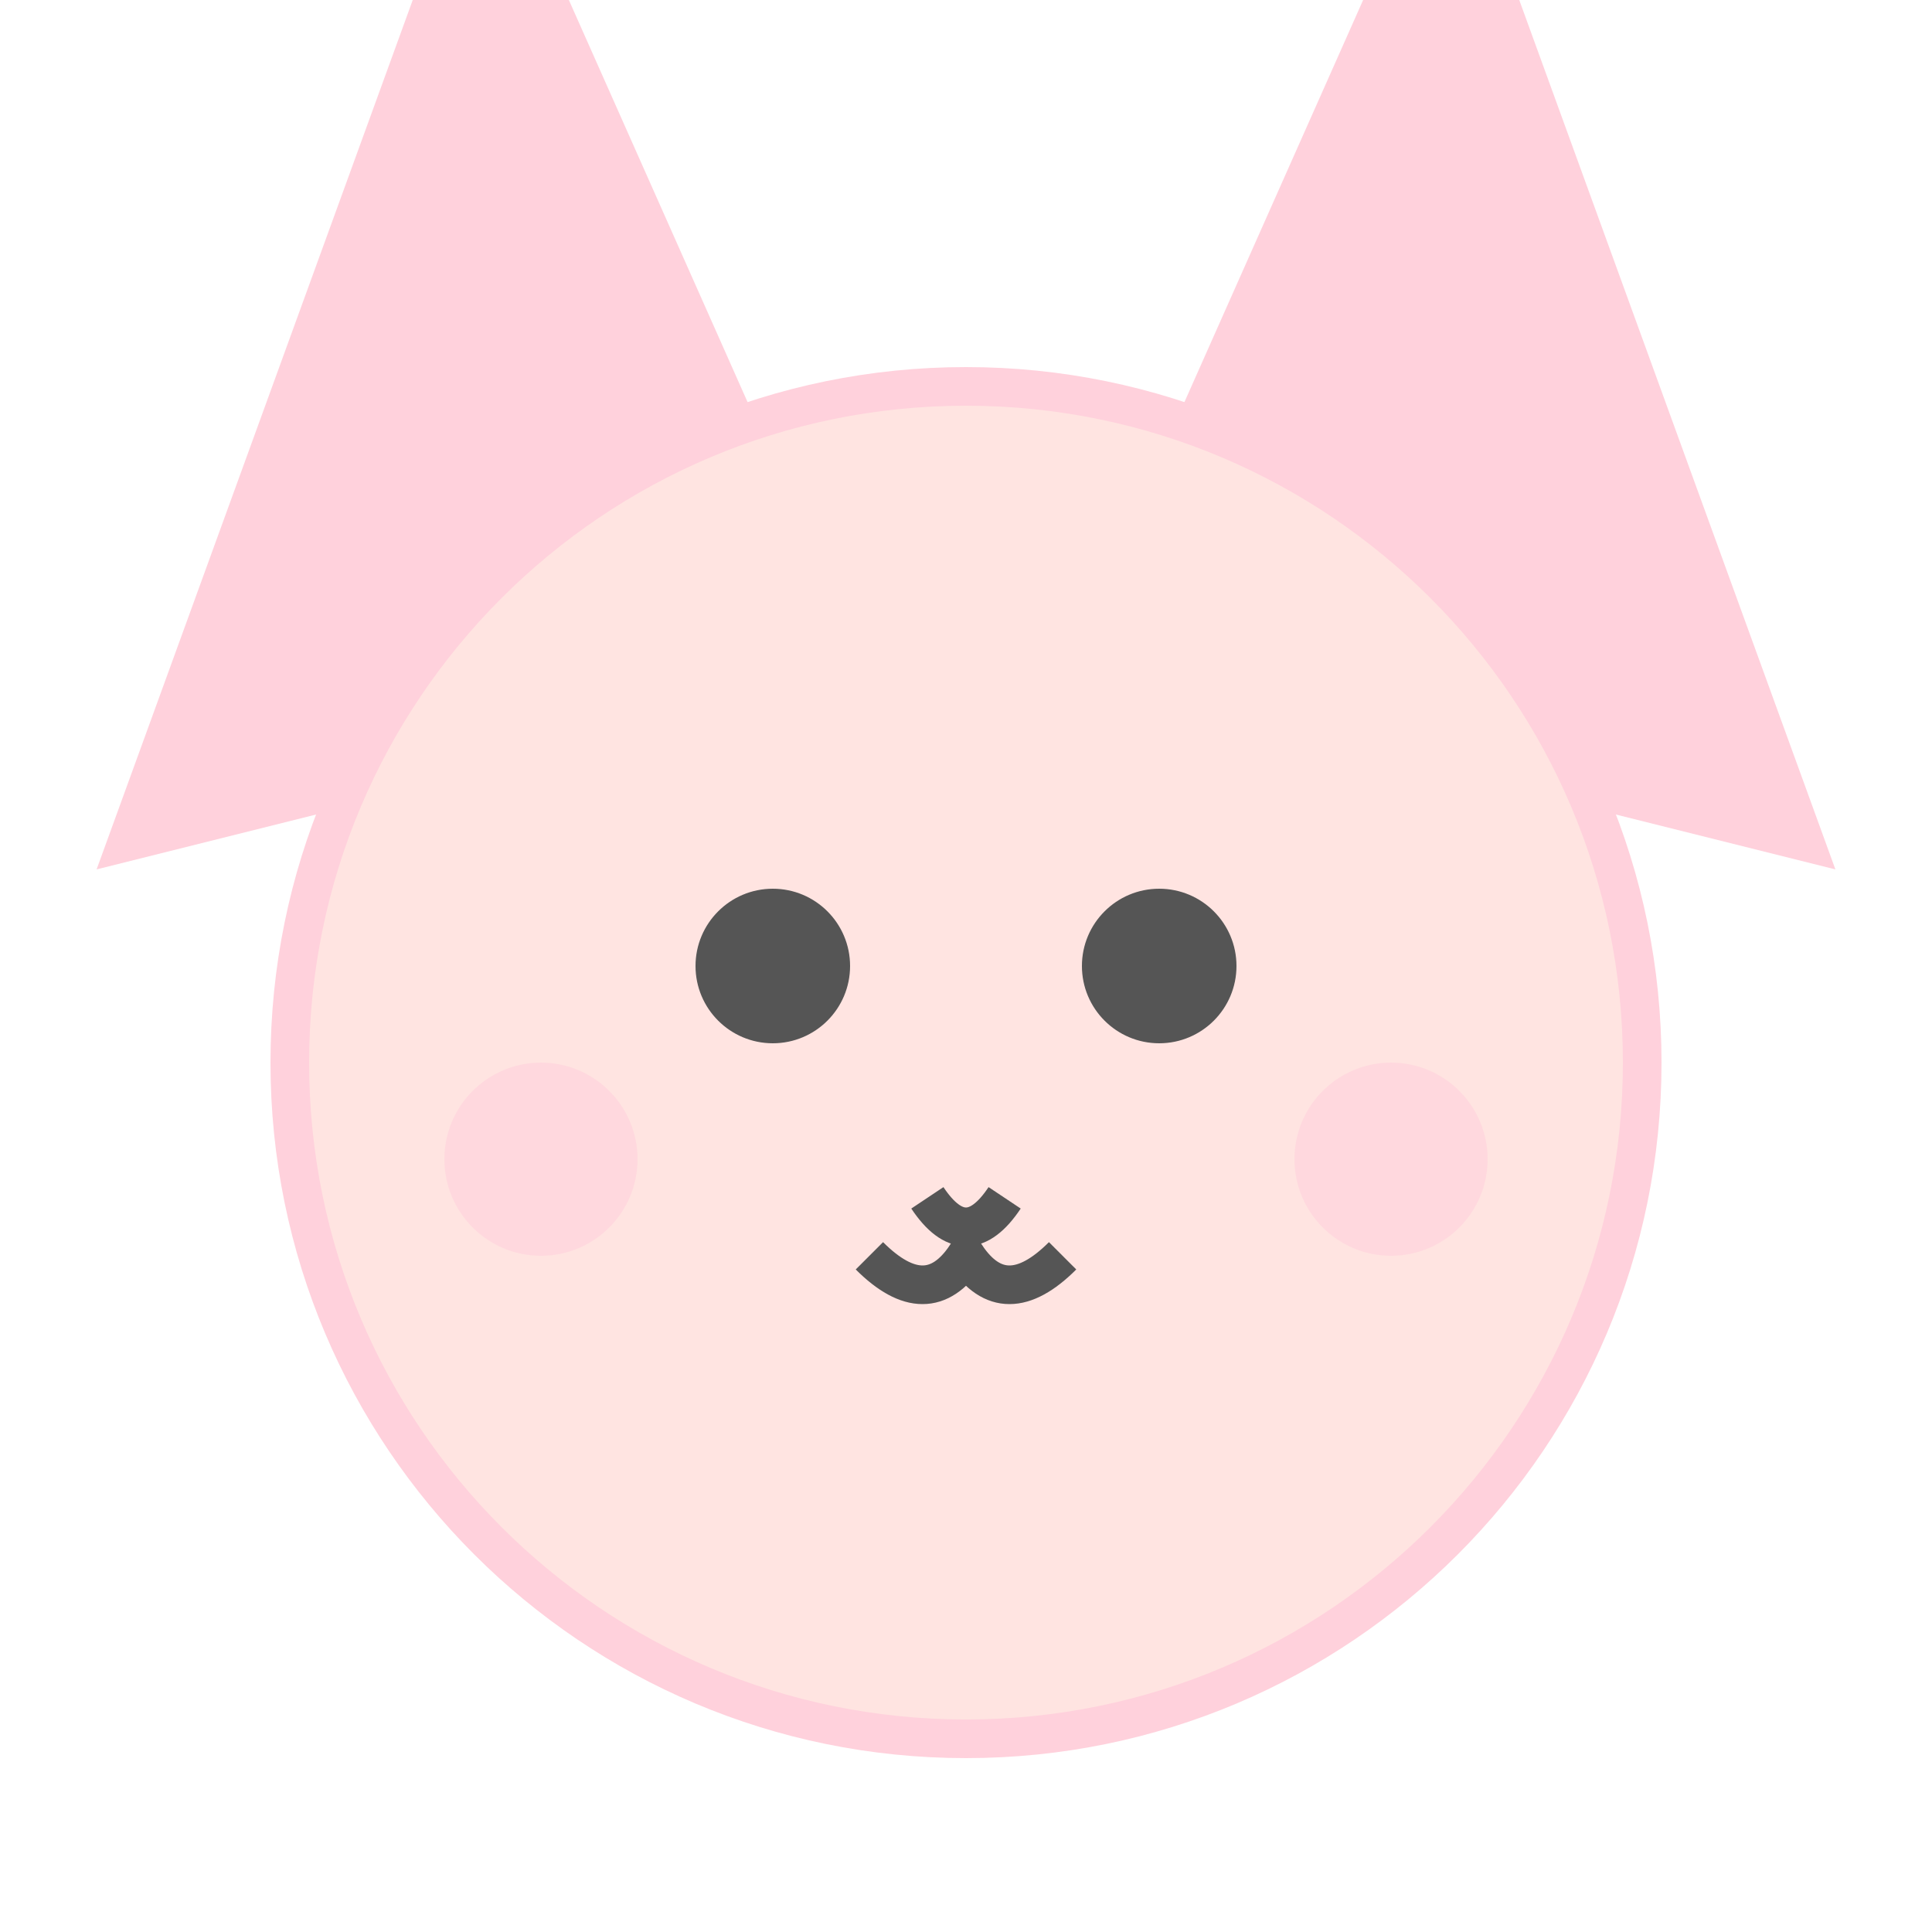
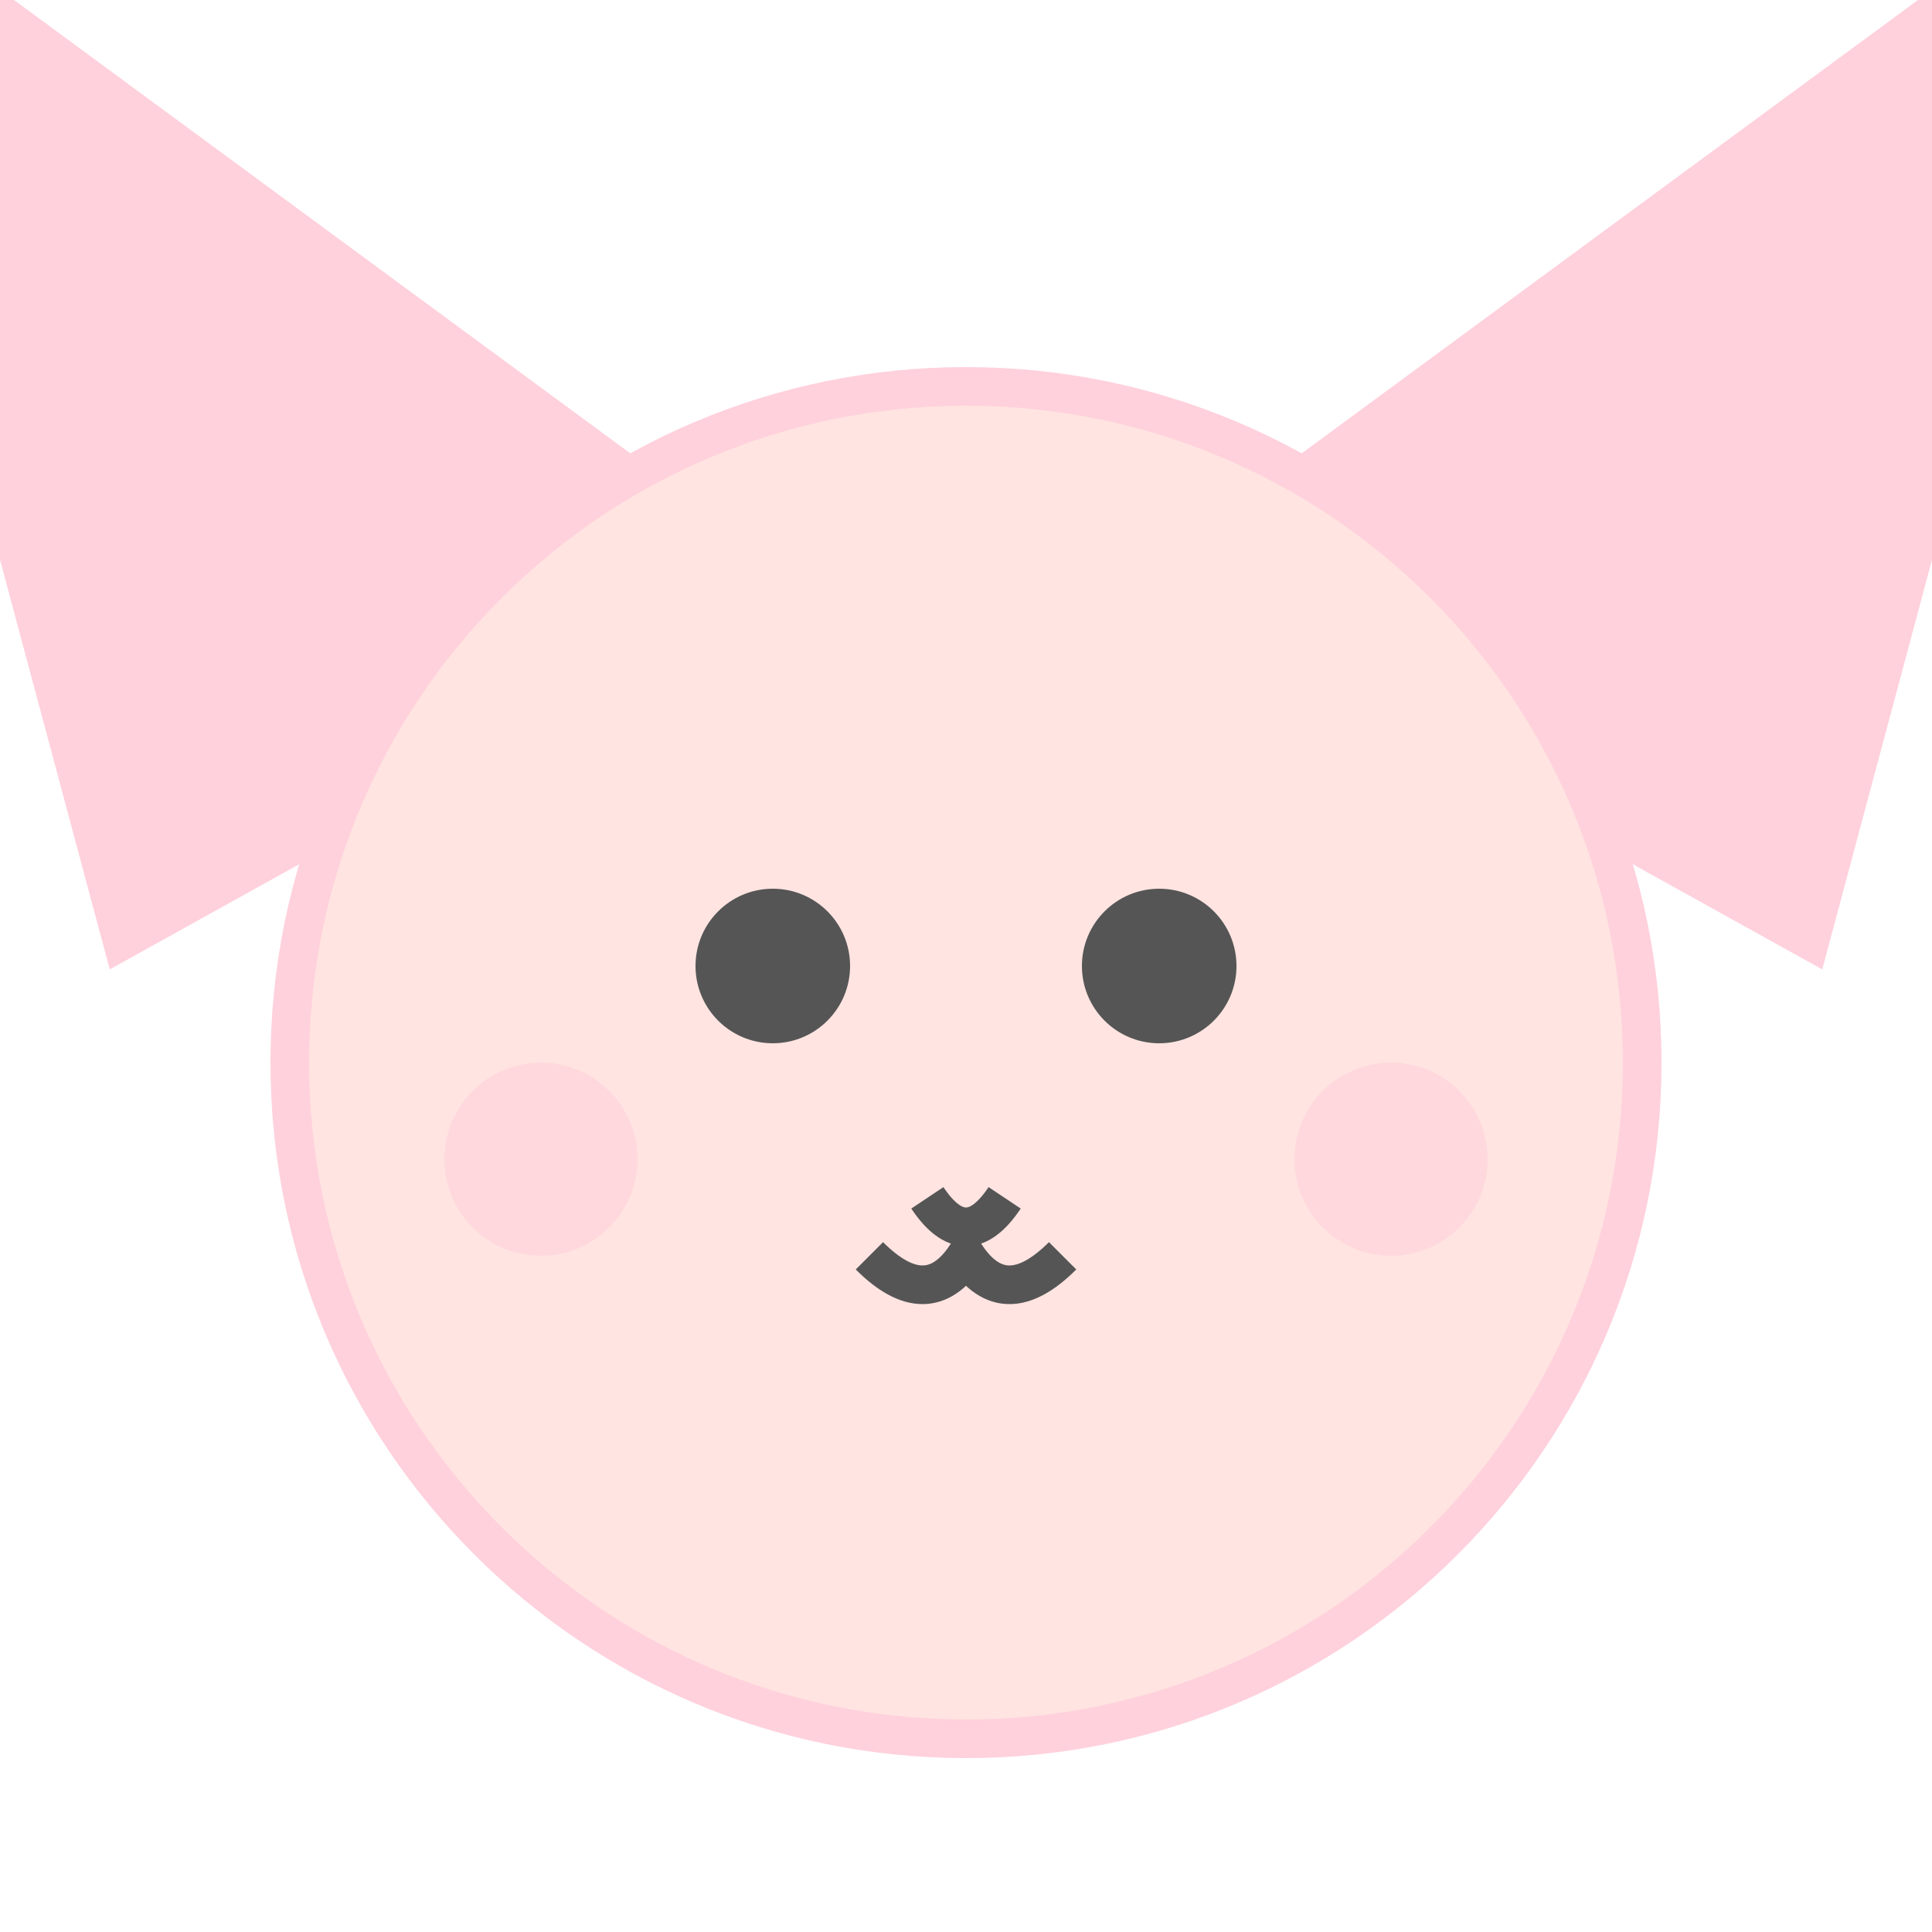
<svg xmlns="http://www.w3.org/2000/svg" viewBox="0 0 100 100">
-   <path d="M5 45 L25 -10 L45 35 Z" fill="#FFD1DC" />
-   <path d="M95 45 L75 -10 L55 35 Z" fill="#FFD1DC" />
+   <path d="M5 45 L5 -15 L45 35 Z" fill="#FFD1DC" transform="rotate(-15, 25, 45)" />
+   <path d="M95 45 L95 -15 L55 35 Z" fill="#FFD1DC" transform="rotate(15, 75, 45)" />
  <circle cx="50" cy="55" r="35" fill="#FFE4E1" stroke="#FFD1DC" stroke-width="2" />
  <circle cx="40" cy="50" r="4" fill="#555" />
  <circle cx="60" cy="50" r="4" fill="#555" />
  <path d="M48 62 Q50 65 52 62" fill="none" stroke="#555" stroke-width="2" />
  <path d="M45 65 Q48 68 50 65 Q52 68 55 65" fill="none" stroke="#555" stroke-width="2" />
  <circle cx="28" cy="60" r="5" fill="#FFD1DC" opacity="0.6" />
  <circle cx="72" cy="60" r="5" fill="#FFD1DC" opacity="0.6" />
</svg>
